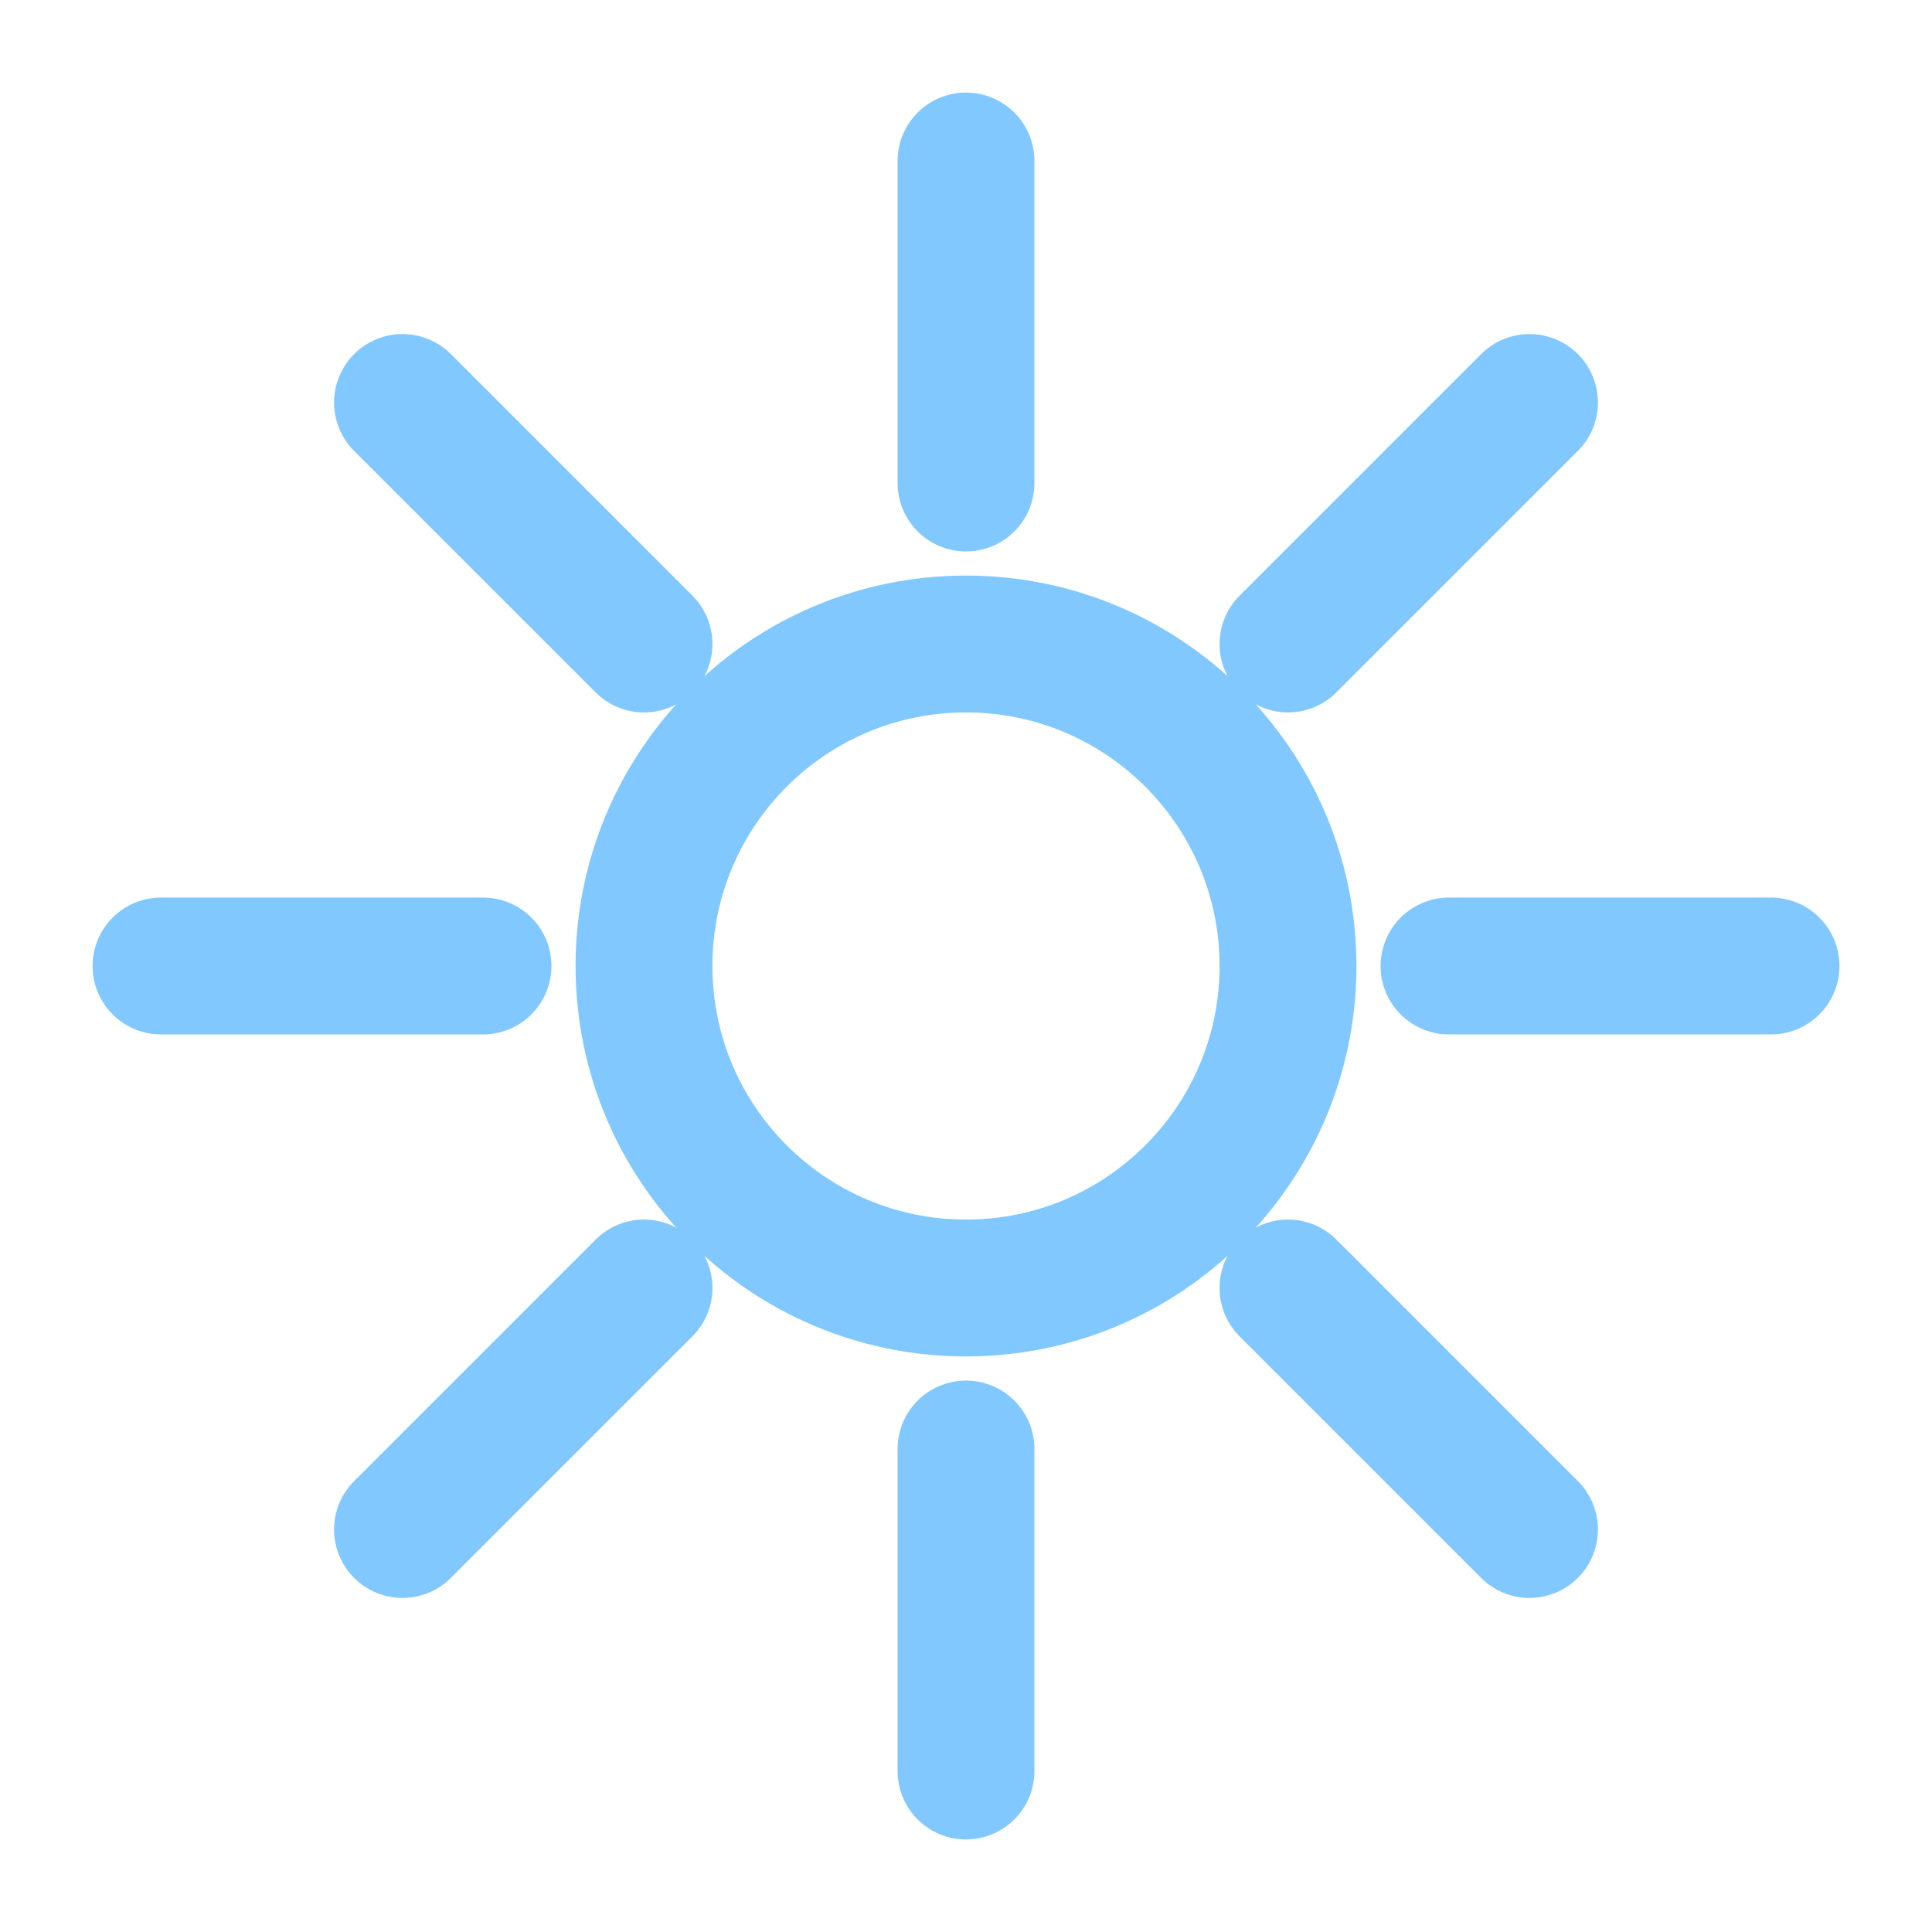
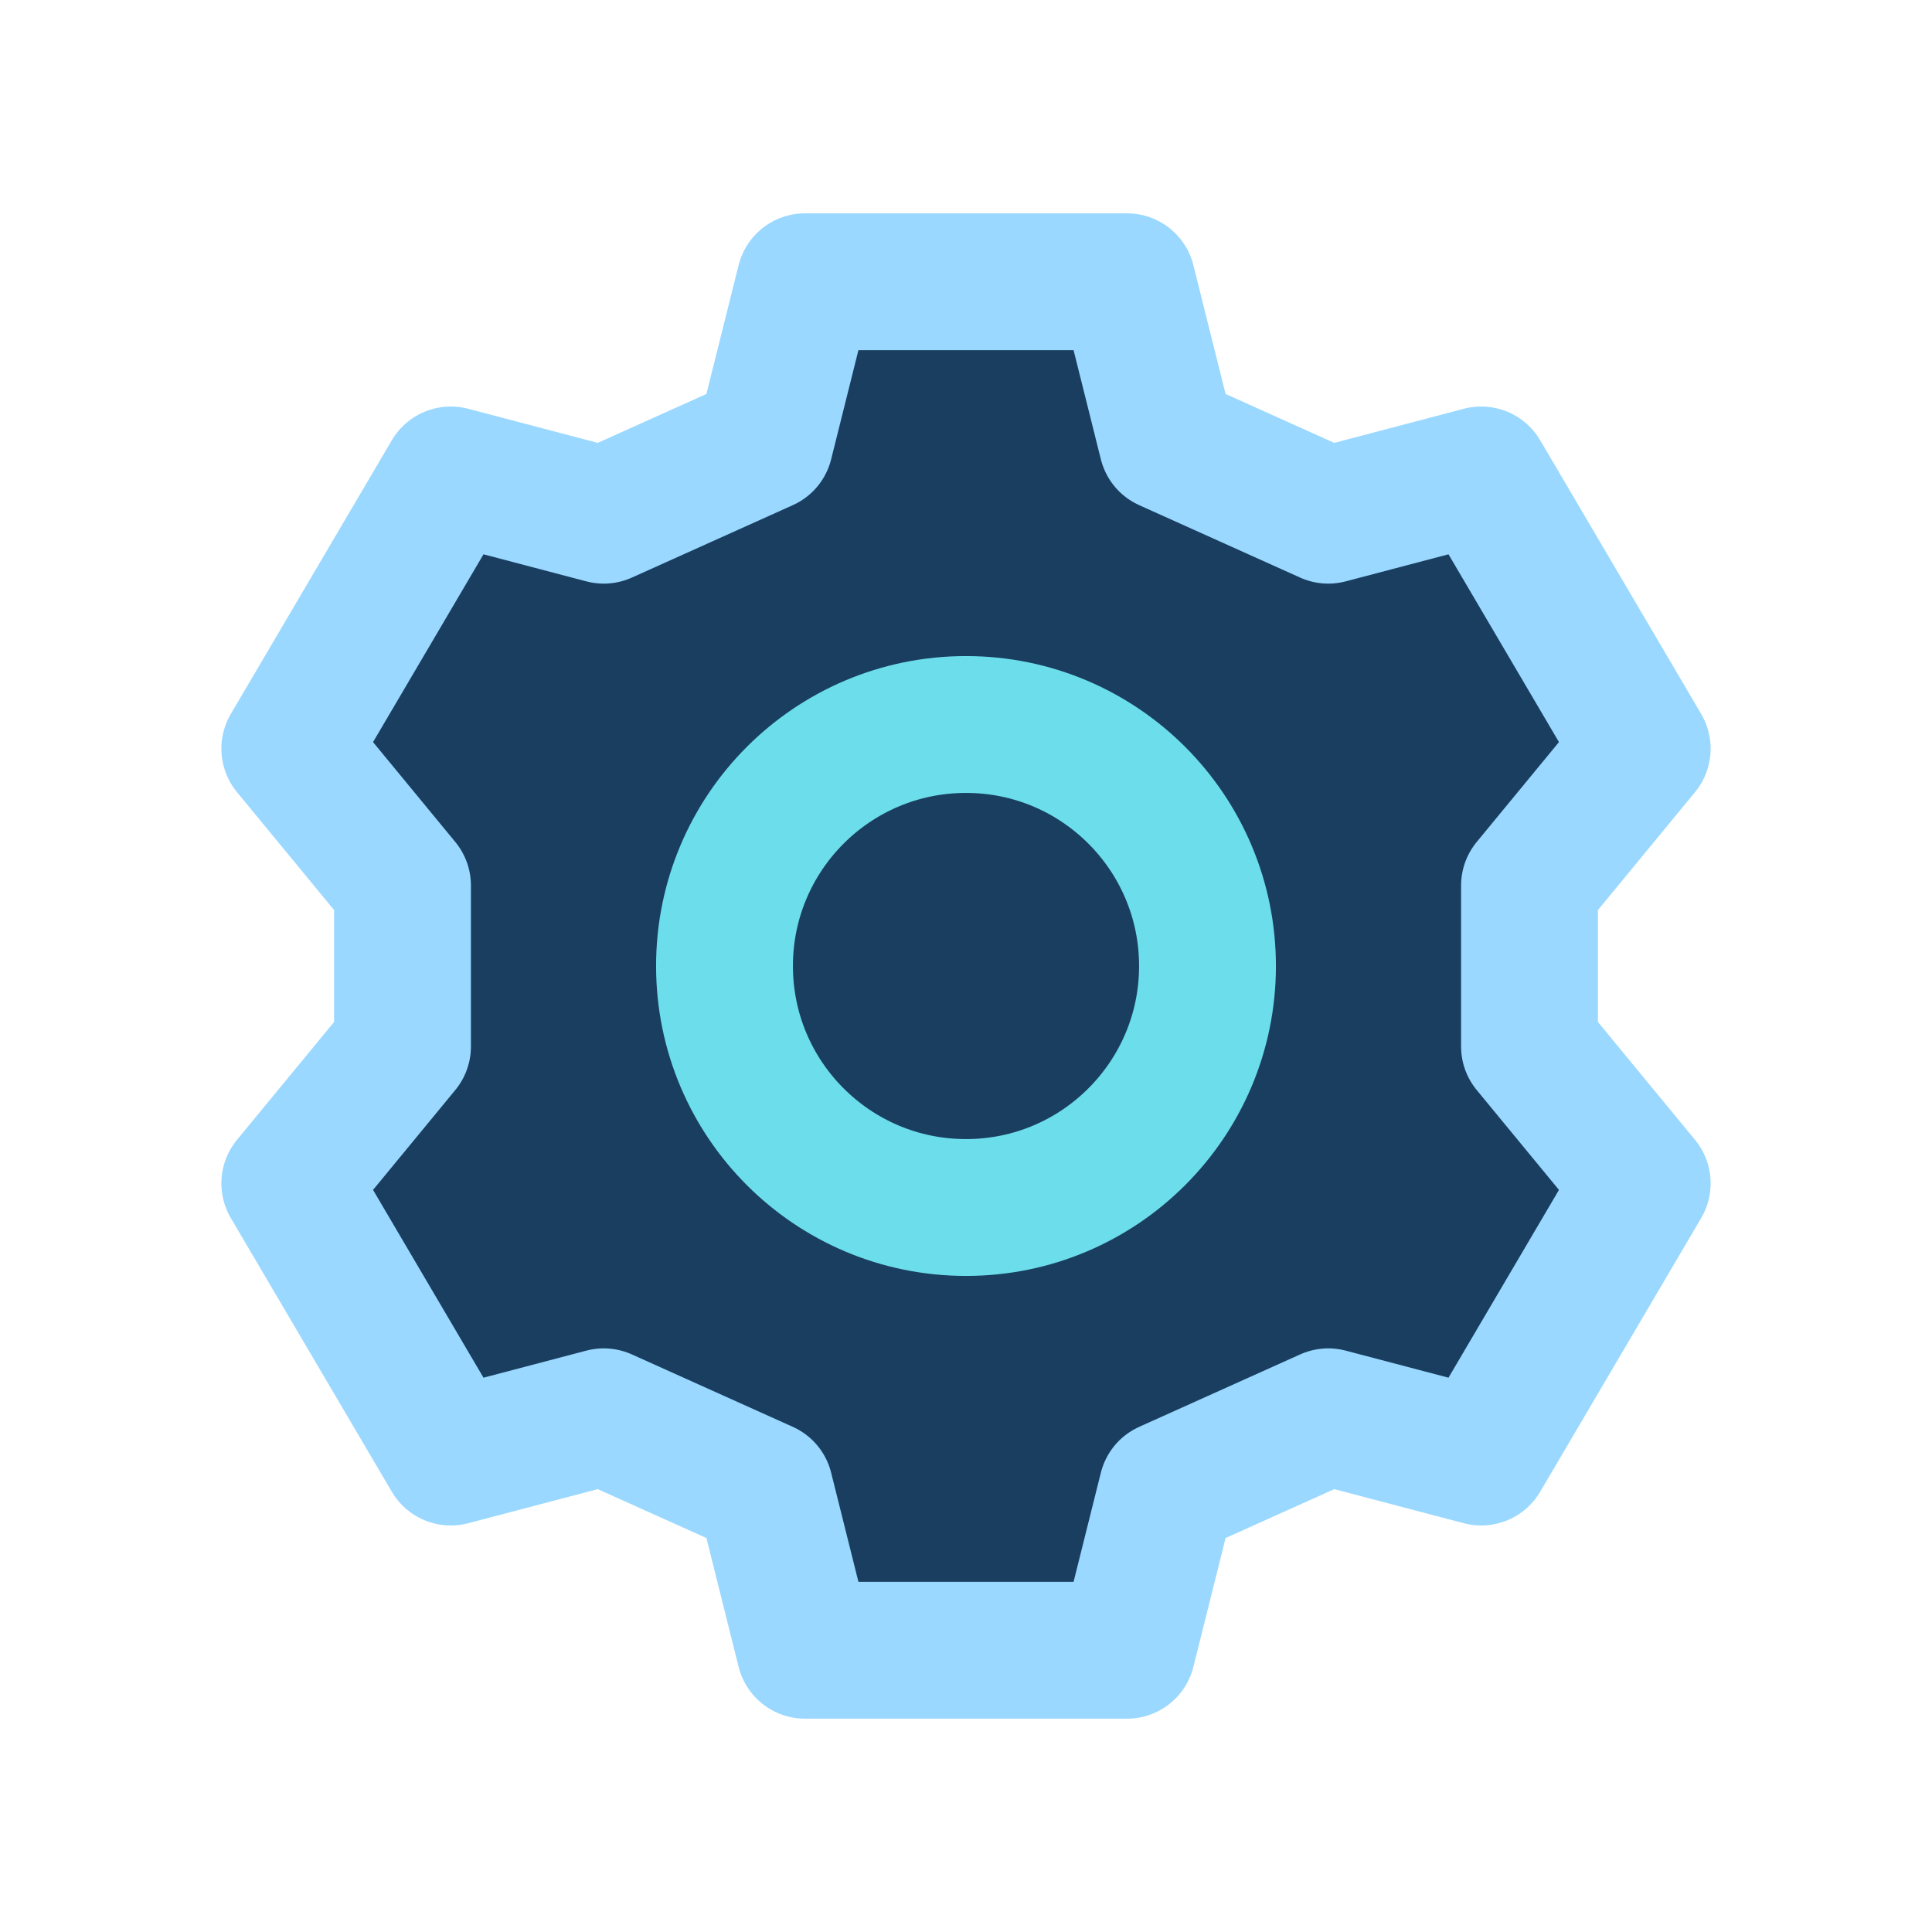
- <svg xmlns="http://www.w3.org/2000/svg" width="24" height="24" viewBox="0 0 24 24" fill="none" stroke="#80C8FF" stroke-width="1.7" stroke-linecap="round" stroke-linejoin="round">
-   <circle cx="12" cy="12" r="4" />
-   <path d="M12 2v4M12 18v4M2 12h4M18 12h4M5 5l3 3m8 8 3 3M5 19l3-3M16 8l3-3" />
+ <svg xmlns="http://www.w3.org/2000/svg" width="24" height="24" viewBox="0 0 24 24" fill="none" stroke="#9AD8FF" stroke-width="1.7" stroke-linecap="round" stroke-linejoin="round">
+   <path d="m10 3.5-.5 2-2 .9-1.9-.5-2 3.4L5 11v2l-1.4 1.7 2 3.4 1.9-.5 2 .9.5 2h4l.5-2 2-.9 1.9.5 2-3.4L19 13v-2l1.4-1.7-2-3.4-1.9.5-2-.9-.5-2h-4Z" fill="#193E60" />
+   <circle cx="12" cy="12" r="3" stroke="#6CDDEB" />
</svg>
